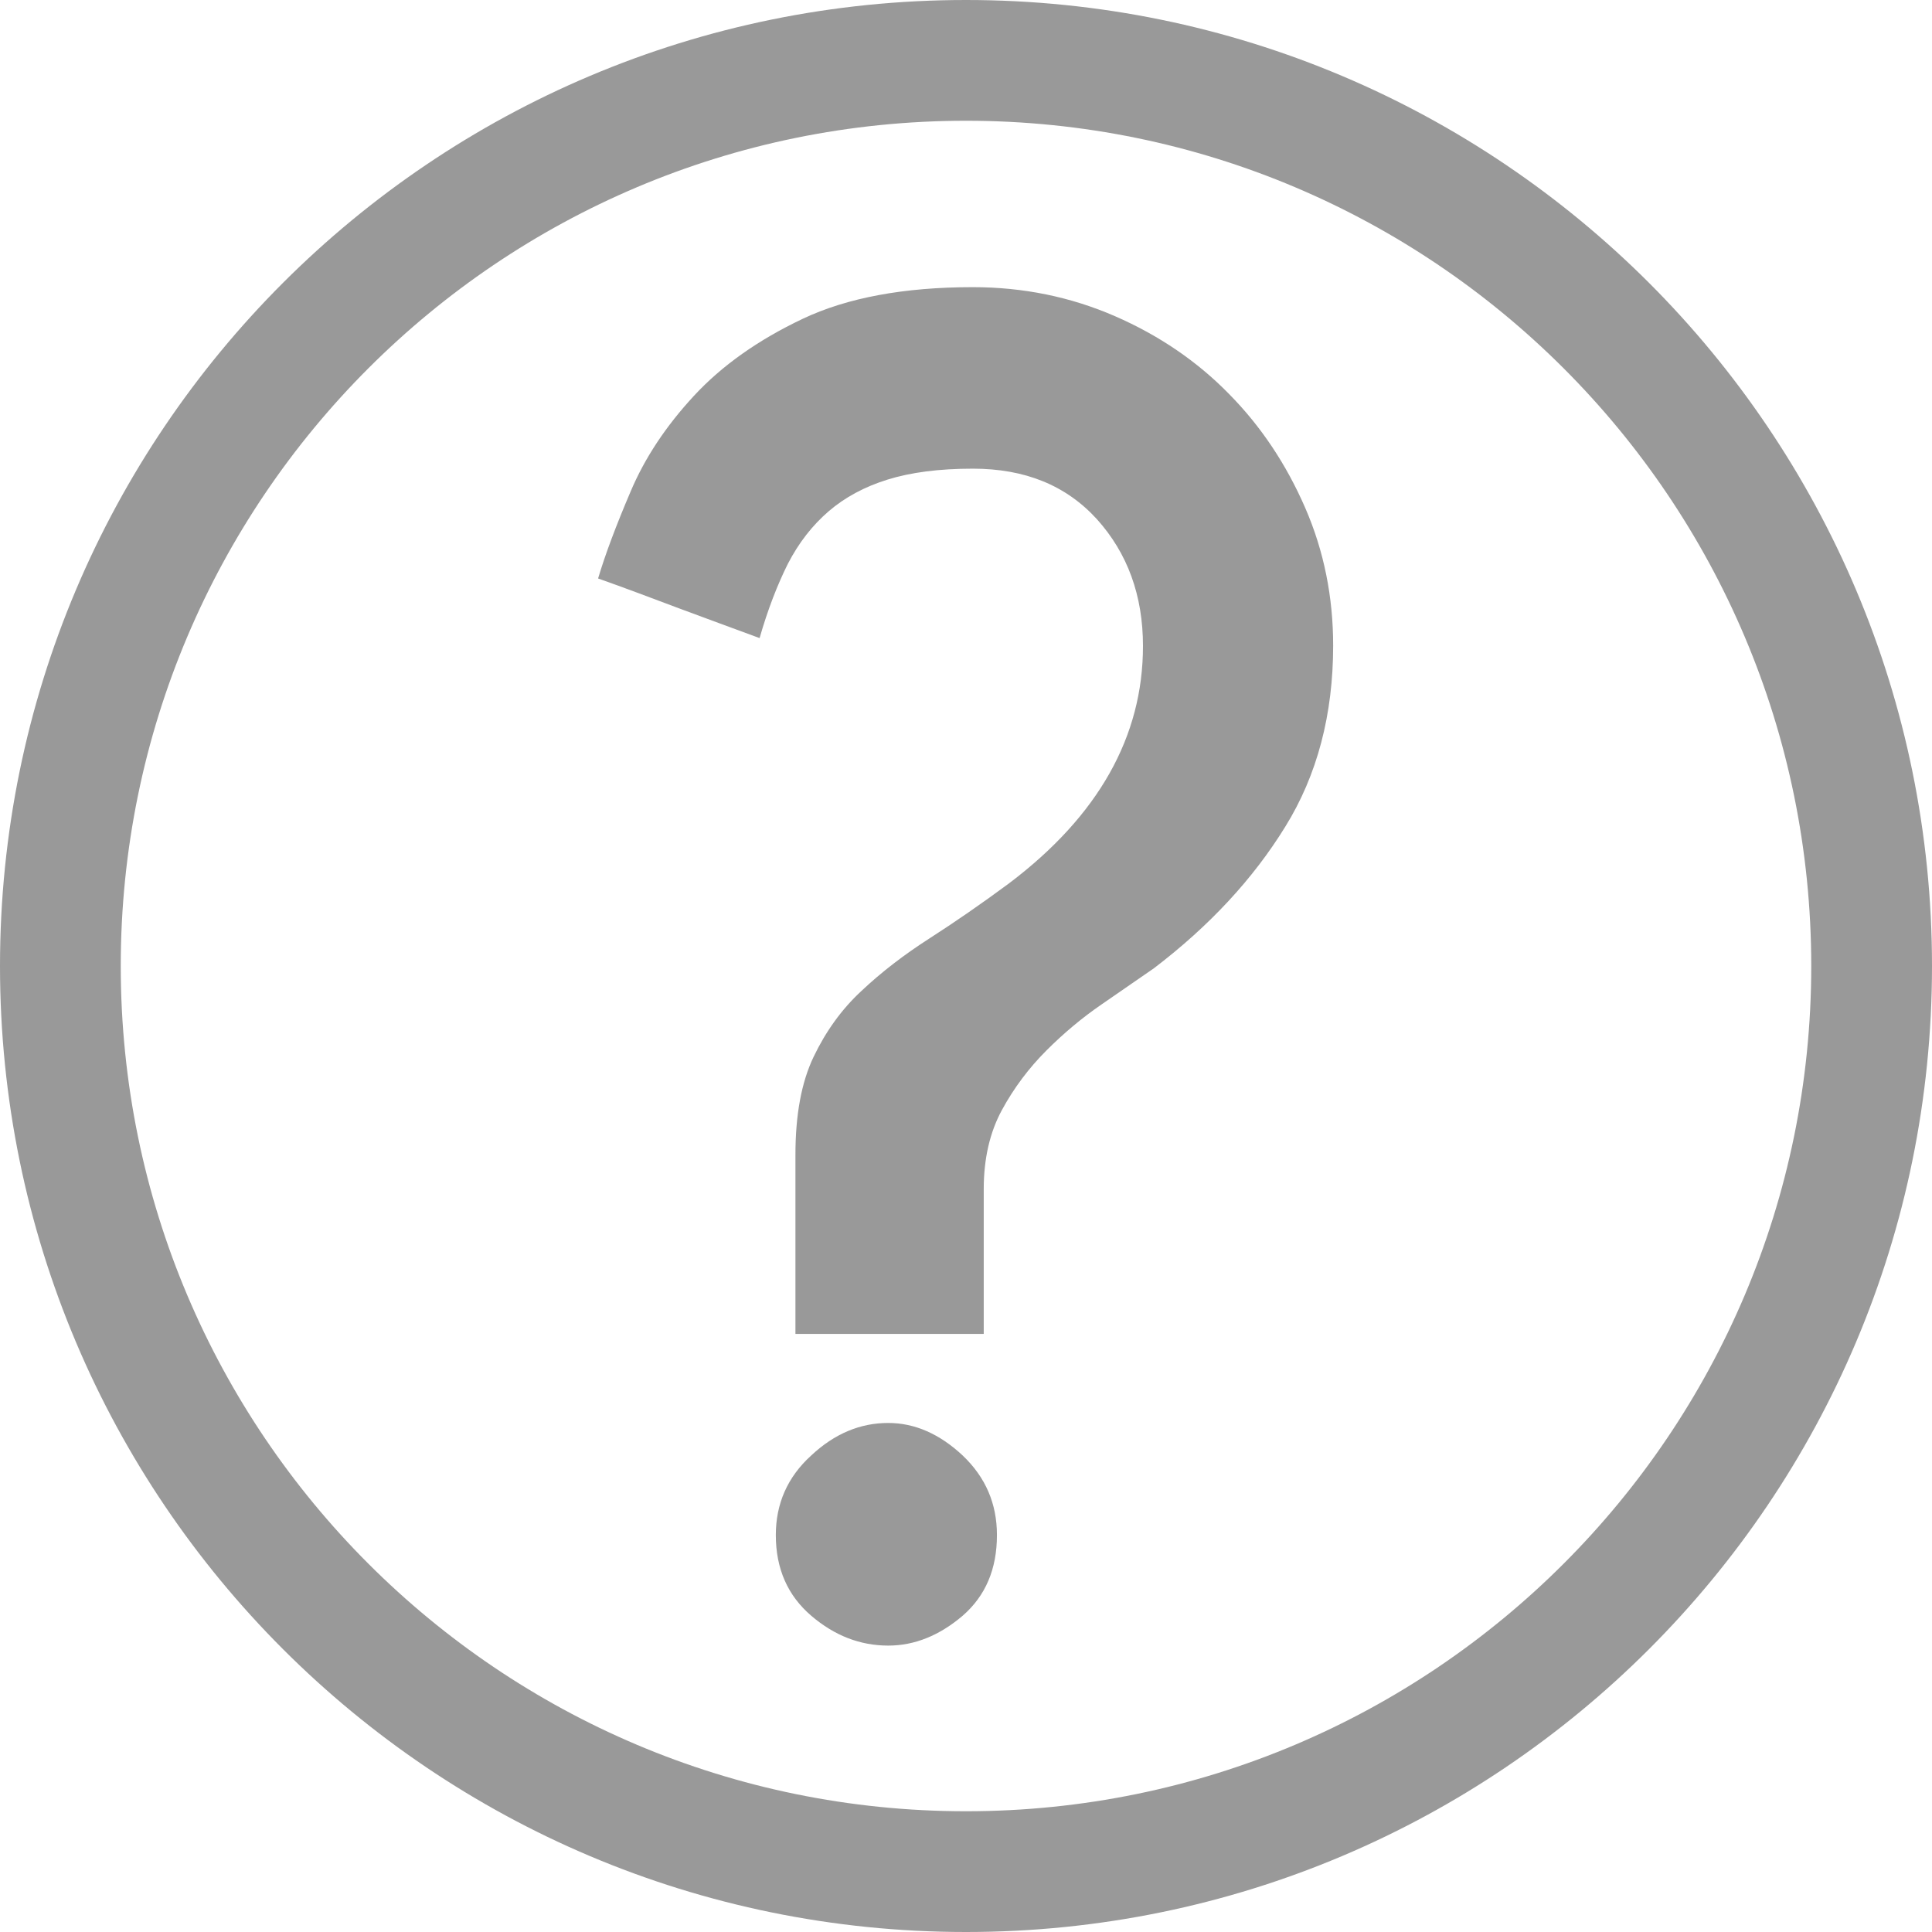
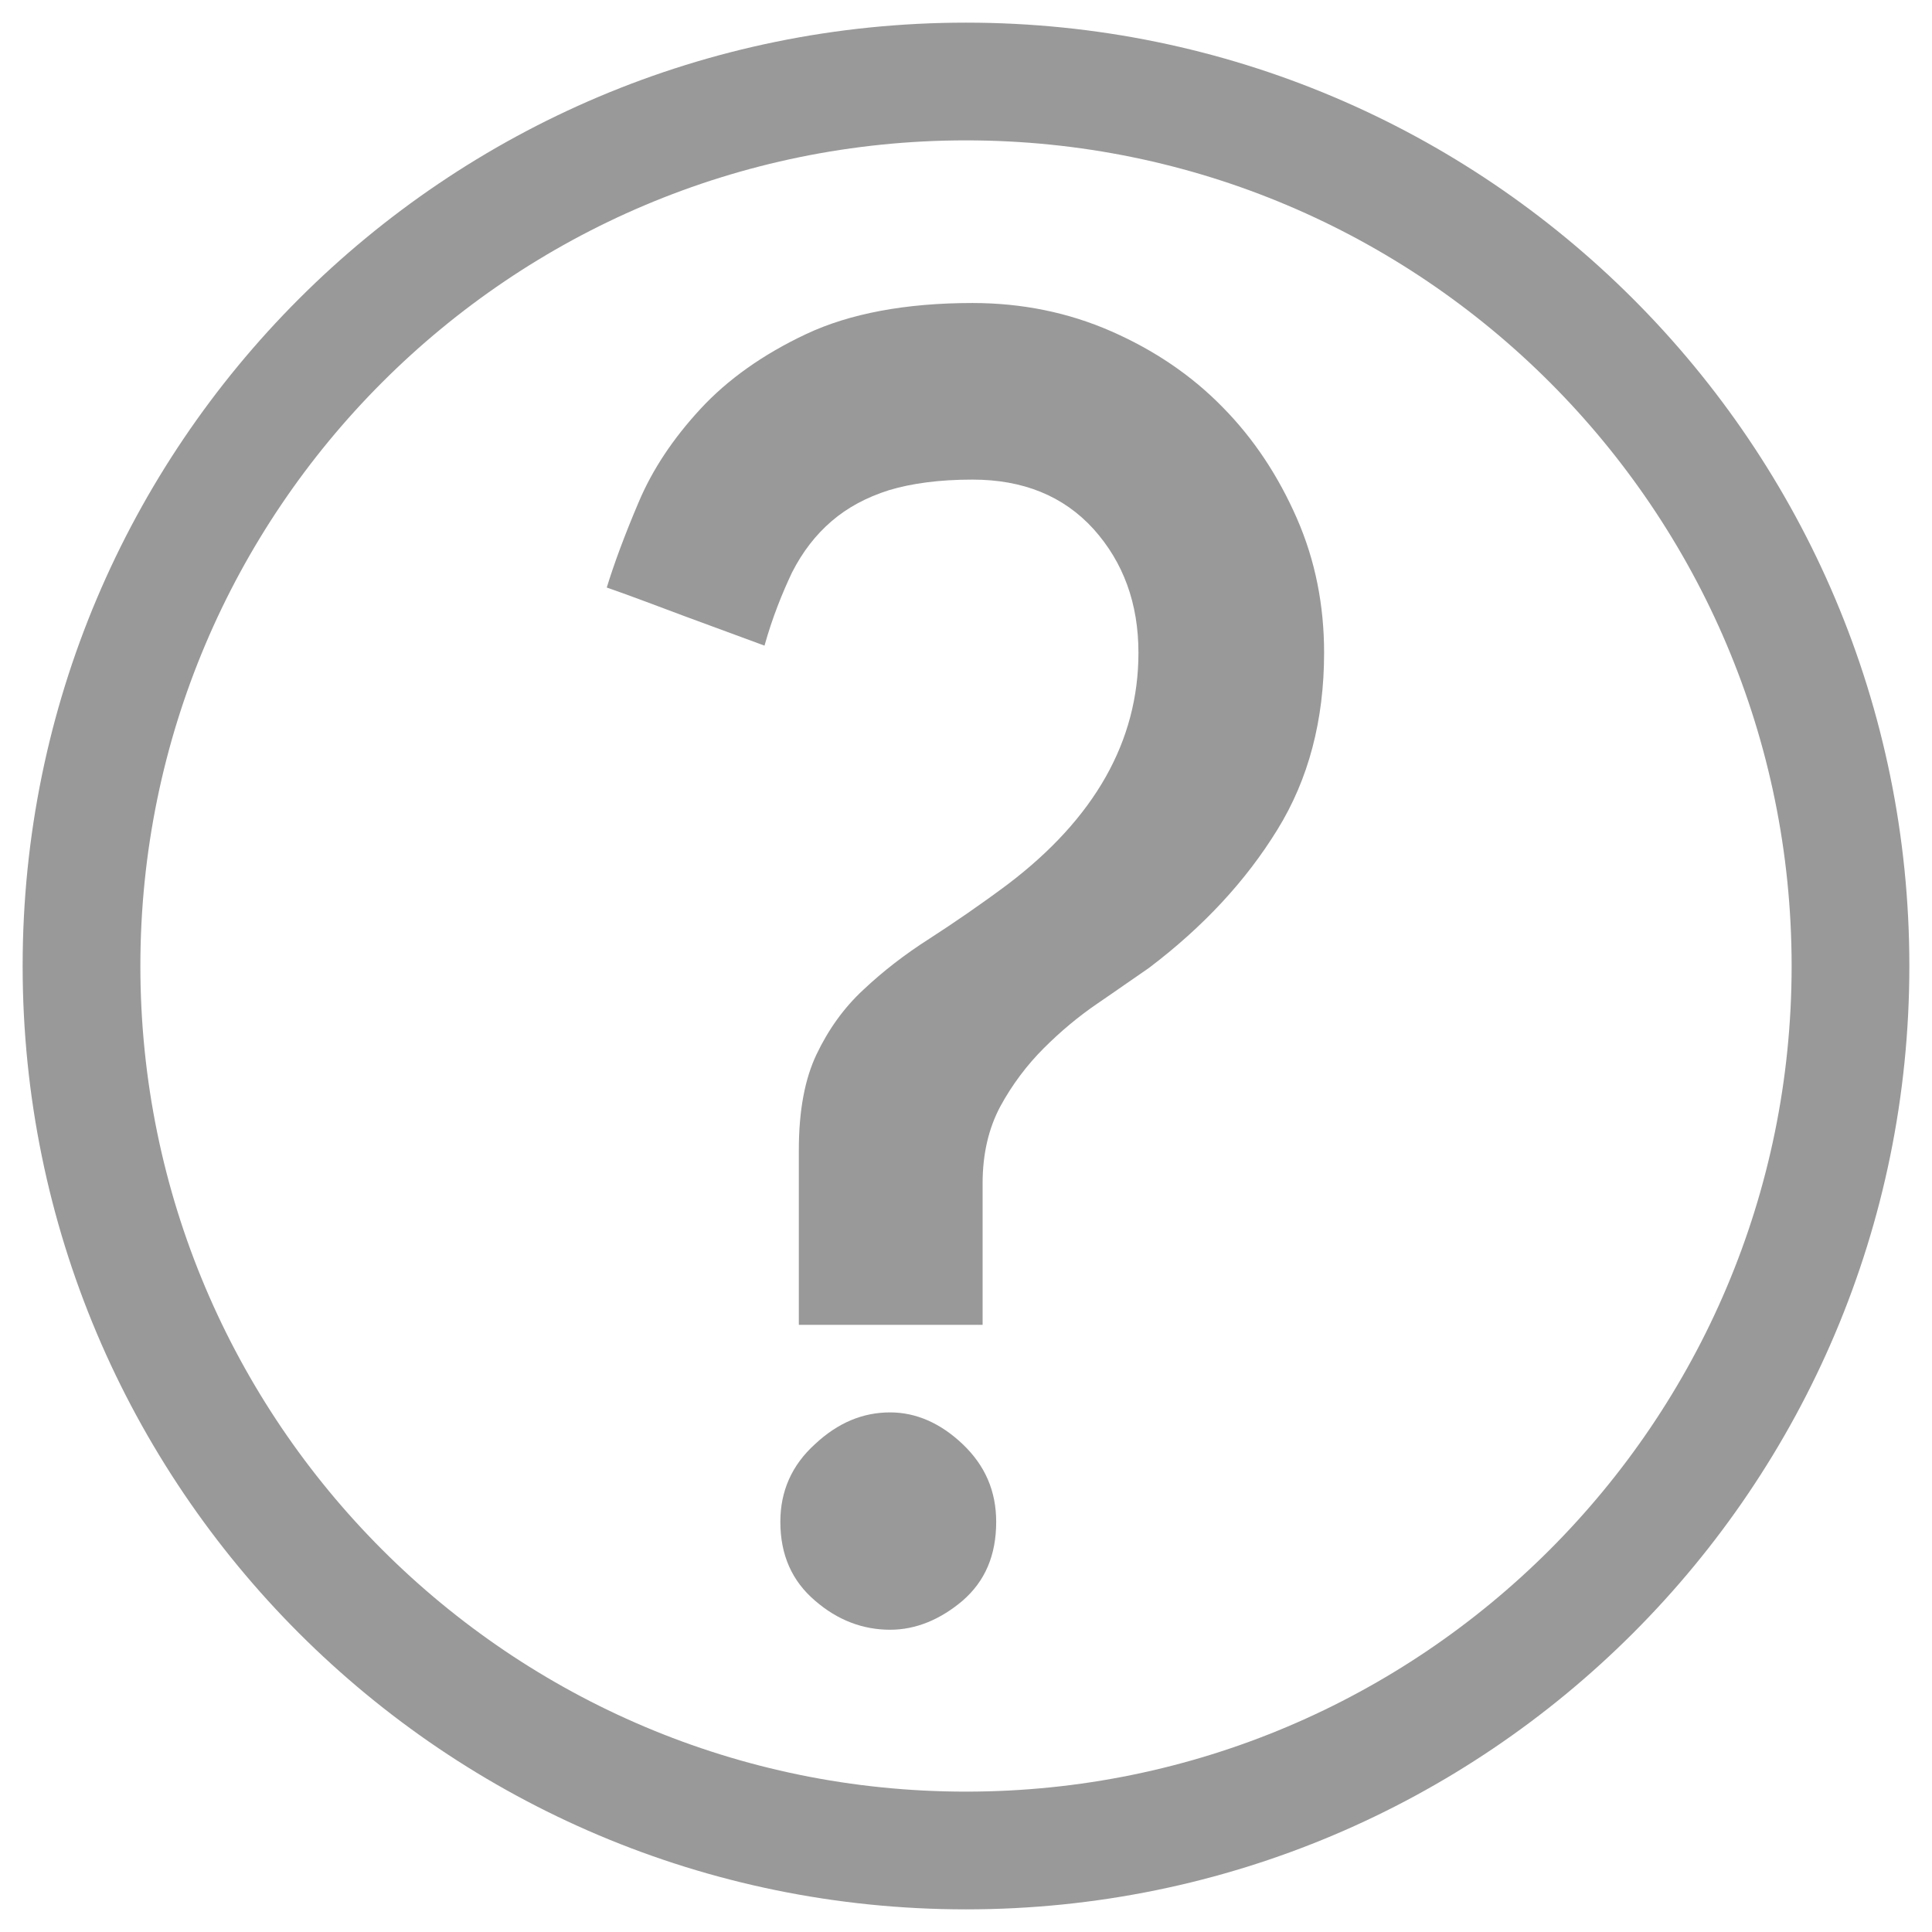
<svg xmlns="http://www.w3.org/2000/svg" version="1.1" id="Layer_1" x="0px" y="0px" viewBox="0 0 512 512" style="enable-background:new 0 0 512 512;" xml:space="preserve">
  <style type="text/css">
	.st0{fill:#999999;}
</style>
-   <path class="st0" d="M512,256c0,141.4-114.6,256-256,256S0,397.4,0,256S114.6,0,256,0S512,114.6,512,256z M256,32  C132.3,32,32,132.3,32,256s100.3,224,224,224s224-100.3,224-224S379.7,32,256,32z" />
  <g>
-     <path class="st0" d="M201.3,169.1c-7-2.6-14.2-5.2-21.4-7.9c-7.2-2.7-14.3-5.4-21.4-7.9c1.9-6.4,4.8-14.1,8.6-23   c3.8-9,9.4-17.4,16.8-25.4c7.4-8,17-14.8,28.8-20.4c11.8-5.6,26.9-8.4,45.1-8.4c13.4,0,26,2.6,37.7,7.7c11.7,5.1,21.8,12,30.2,20.6   c8.5,8.6,15.2,18.7,20.2,30.2c5,11.5,7.4,23.7,7.4,36.5c0,18.2-4.2,34.3-12.7,48c-8.5,13.8-20.1,26.3-34.8,37.5   c-4.2,2.9-8.8,6.1-13.9,9.6c-5.1,3.5-10,7.6-14.6,12.2c-4.6,4.6-8.6,9.9-11.8,15.8c-3.2,5.9-4.8,12.9-4.8,20.9v38.4h-49.9v-47.5   c0-10.6,1.6-19.2,4.8-25.9c3.2-6.7,7.4-12.6,12.7-17.5c5.3-5,11.3-9.6,18-13.9c6.7-4.3,13.8-9.2,21.1-14.6   c23.7-17.9,35.5-38.9,35.5-62.9c0-13.4-4.1-24.6-12.2-33.6c-8.2-9-19.1-13.4-32.9-13.4c-9,0-16.5,1-22.6,2.9   c-6.1,1.9-11.3,4.7-15.6,8.4c-4.3,3.7-7.9,8.3-10.8,13.9C206.1,154.8,203.5,161.4,201.3,169.1z M235.4,436.1   c-7.4,0-14.2-2.6-20.4-7.9c-6.2-5.3-9.4-12.4-9.4-21.4c0-8.3,3.1-15.4,9.4-21.1c6.2-5.8,13-8.6,20.4-8.6c7,0,13.6,2.9,19.7,8.6   c6.1,5.8,9.1,12.8,9.1,21.1c0,9-3,16.1-9.1,21.4C249,433.4,242.4,436.1,235.4,436.1z" />
+     <path class="st0" d="M506,256c0,138.1-111.9,250-250,250S6,394.1,6,256S117.9,6,256,6S506,117.9,506,256z M256,37.2   C135.2,37.2,37.2,135.2,37.2,256S135.2,474.8,256,474.8S474.8,376.8,474.8,256S376.8,37.2,256,37.2z" />
+     <g>
+       <path class="st0" d="M202.6,171.1c-6.8-2.5-13.9-5.1-20.9-7.7c-7-2.6-14-5.3-20.9-7.7c1.9-6.2,4.7-13.8,8.4-22.5    c3.7-8.8,9.2-17,16.4-24.8c7.2-7.8,16.6-14.5,28.1-19.9s26.3-8.2,44-8.2c13.1,0,25.4,2.5,36.8,7.5c11.4,5,21.3,11.7,29.5,20.1    c8.3,8.4,14.8,18.3,19.7,29.5s7.2,23.1,7.2,35.6c0,17.8-4.1,33.5-12.4,46.9c-8.3,13.5-19.6,25.7-34,36.6c-4.1,2.8-8.6,6-13.6,9.4    s-9.8,7.4-14.3,11.9c-4.5,4.5-8.4,9.7-11.5,15.4c-3.1,5.8-4.7,12.6-4.7,20.4v37.5h-48.7v-46.4c0-10.4,1.6-18.8,4.7-25.3    s7.2-12.3,12.4-17.1c5.2-4.9,11-9.4,17.6-13.6c6.5-4.2,13.5-9,20.6-14.3c23.1-17.5,34.7-38,34.7-61.4c0-13.1-4-24-11.9-32.8    c-8-8.8-18.7-13.1-32.1-13.1c-8.8,0-16.1,1-22.1,2.8c-6,1.9-11,4.6-15.2,8.2s-7.7,8.1-10.5,13.6    C207.3,157.2,204.7,163.6,202.6,171.1z M235.9,431.9c-7.2,0-13.9-2.5-19.9-7.7c-6.1-5.2-9.2-12.1-9.2-20.9c0-8.1,3-15,9.2-20.6    c6.1-5.7,12.7-8.4,19.9-8.4c6.8,0,13.3,2.8,19.2,8.4c6,5.7,8.9,12.5,8.9,20.6c0,8.8-2.9,15.7-8.9,20.9    C249.2,429.2,242.7,431.9,235.9,431.9z" />
+     </g>
  </g>
</svg>
